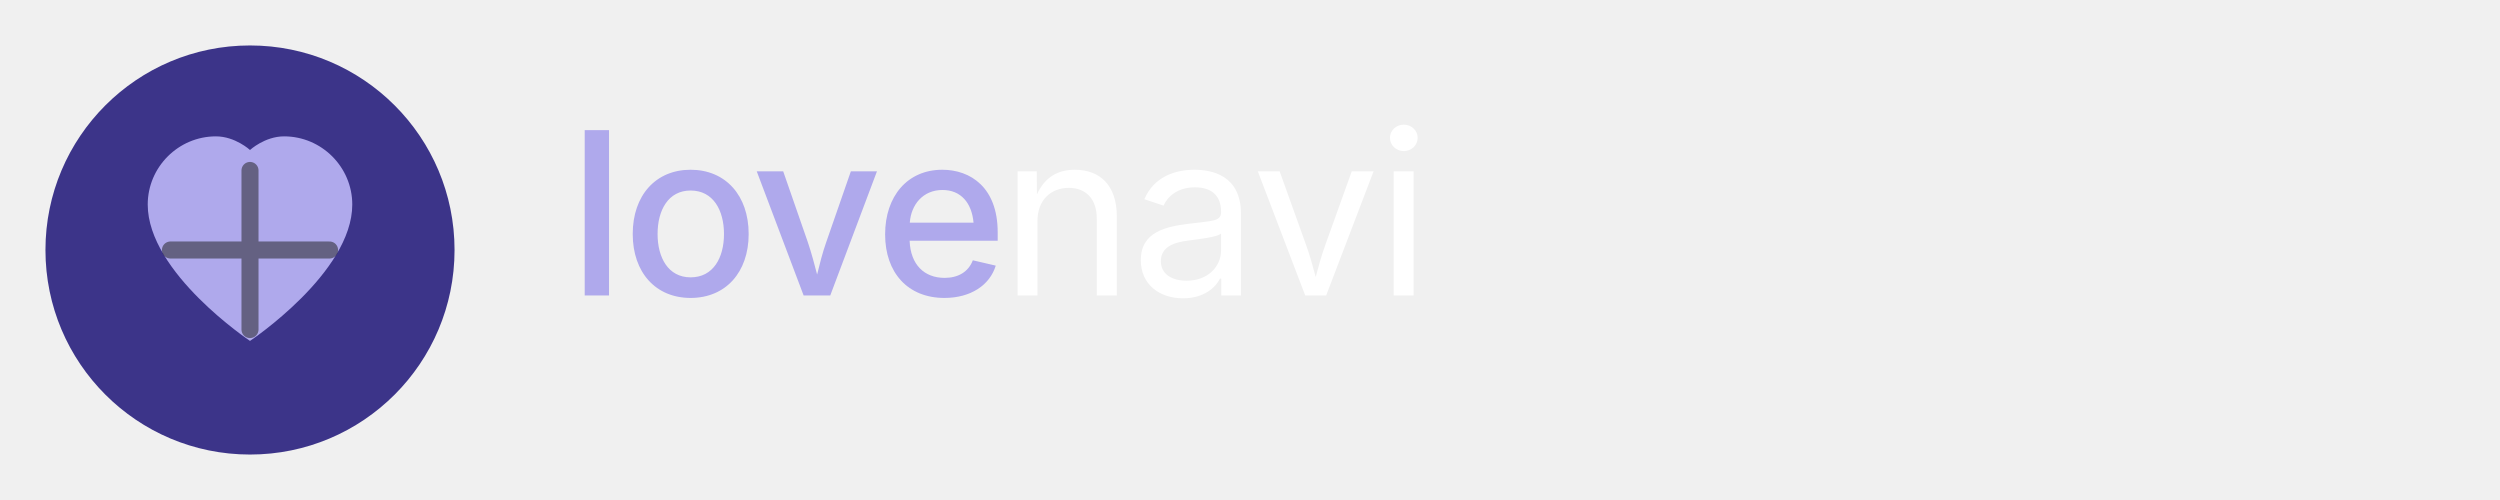
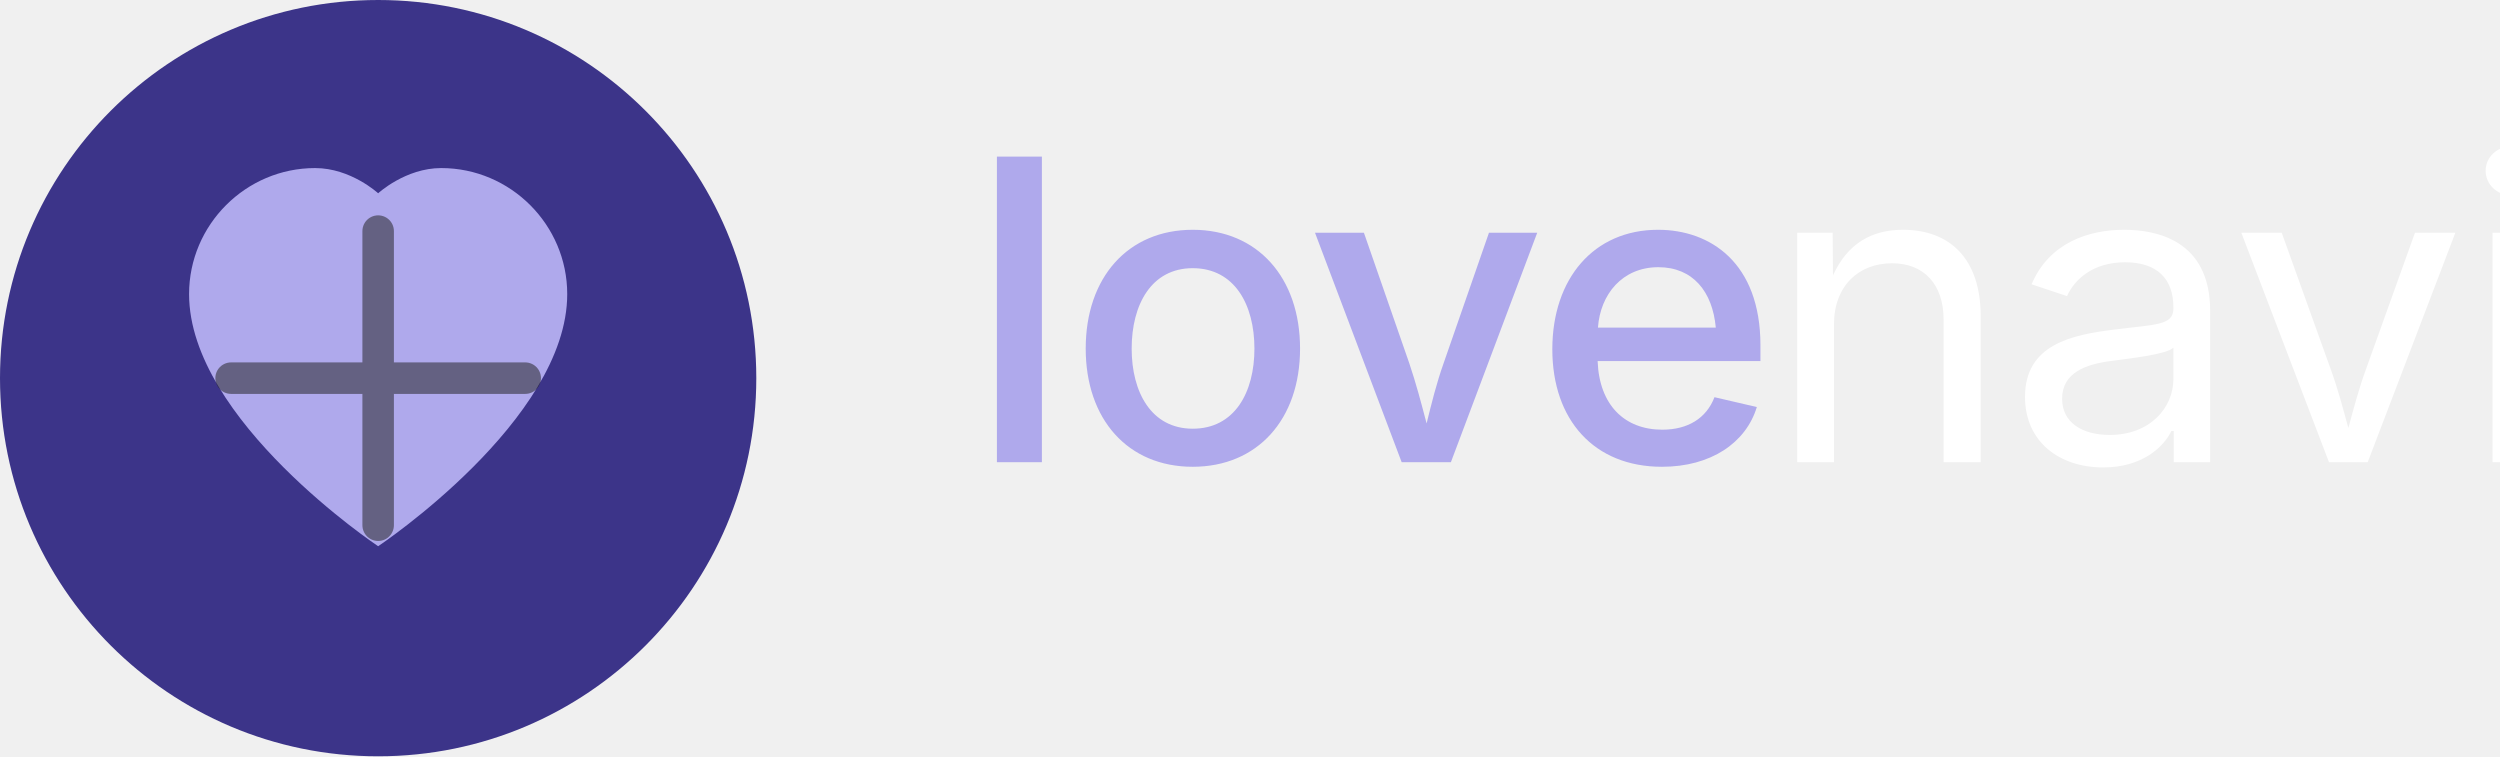
- <svg xmlns="http://www.w3.org/2000/svg" width="220" height="44" viewBox="0 0 220 44" fill="none">
+ <svg xmlns="http://www.w3.org/2000/svg" width="119" height="36" viewBox="4 4 119 36" fill="none">
  <circle cx="22" cy="22" r="18" fill="#3C3489" />
  <path d="M22 30 C22 30 13 24 13 18 C13 14.7 15.7 12 19 12 C20.7 12 22 13.2 22 13.2 C22 13.2 23.3 12 25 12 C28.3 12 31 14.7 31 18 C31 24 22 30 22 30Z" fill="#AFA9EC" />
  <path d="M15 22 L29 22 M22 15 L22 29" stroke="#1a1a18" stroke-width="1.5" stroke-linecap="round" opacity="0.5" />
  <text x="50" y="26" font-family="-apple-system, BlinkMacSystemFont, sans-serif" font-size="20" font-weight="500" fill="#AFA9EC" letter-spacing="-0.3">love</text>
  <text x="88" y="26" font-family="-apple-system, BlinkMacSystemFont, sans-serif" font-size="20" font-weight="400" fill="#ffffff" letter-spacing="-0.3">navi</text>
</svg>
